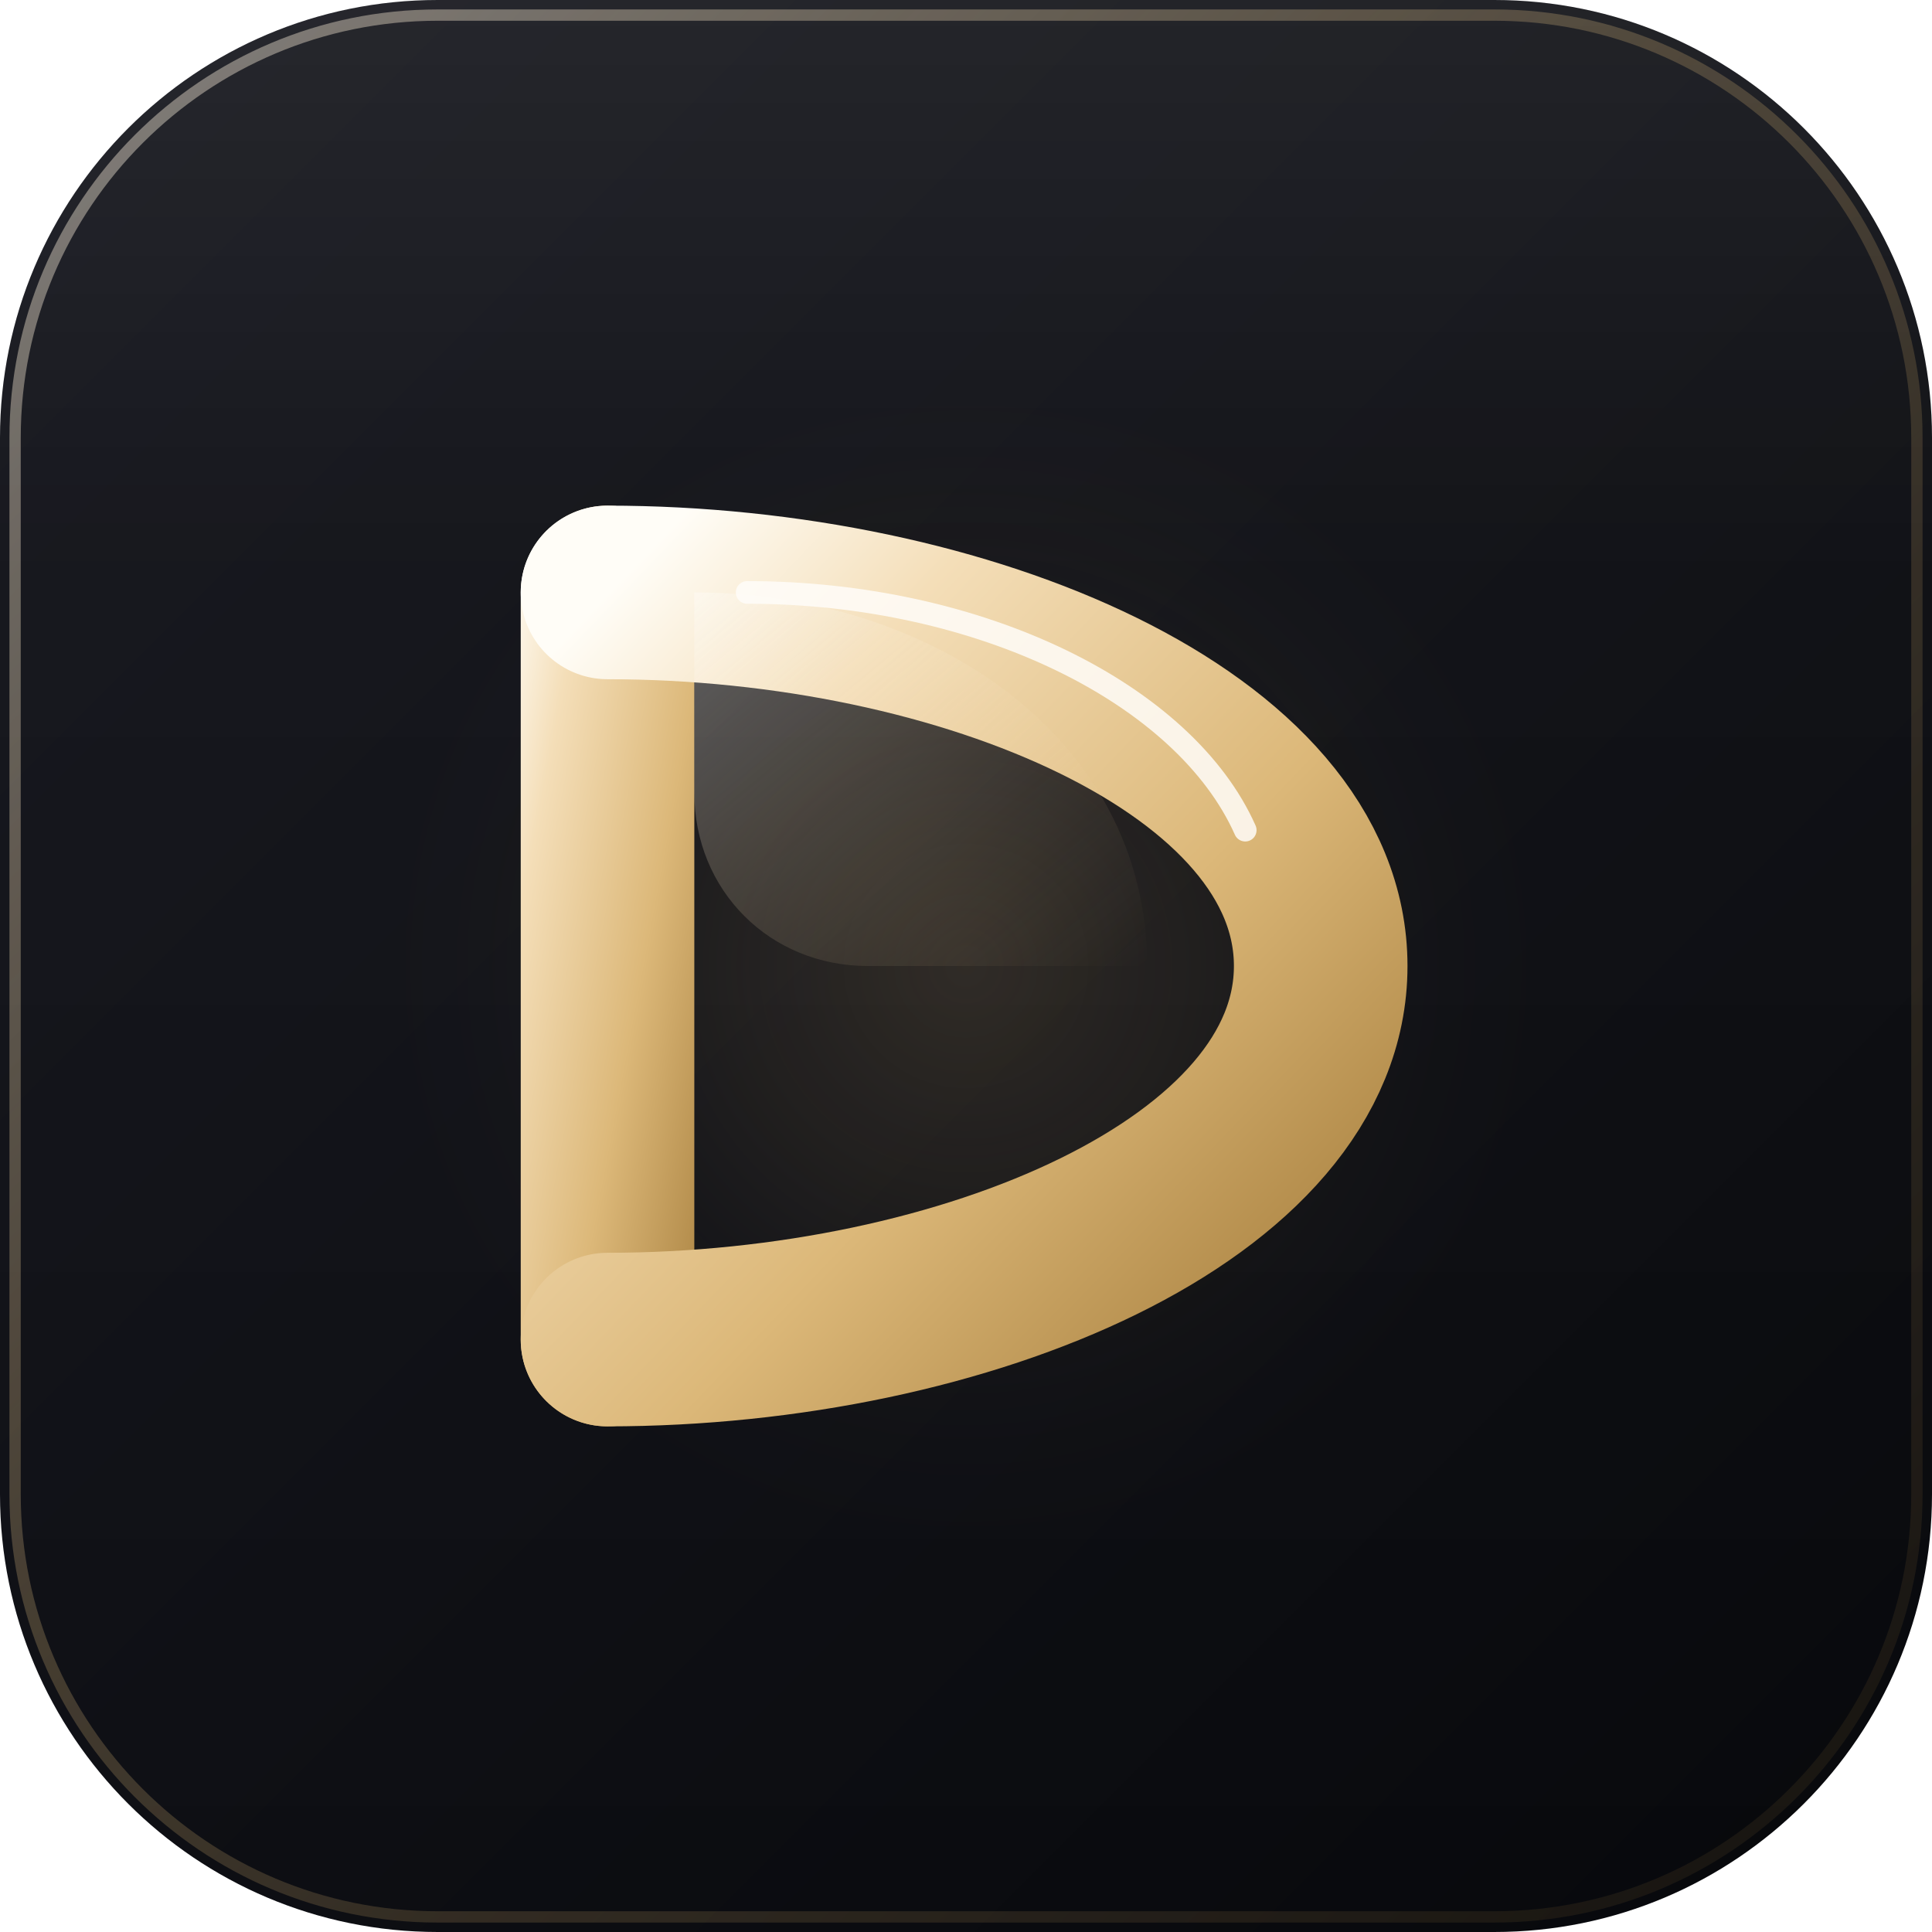
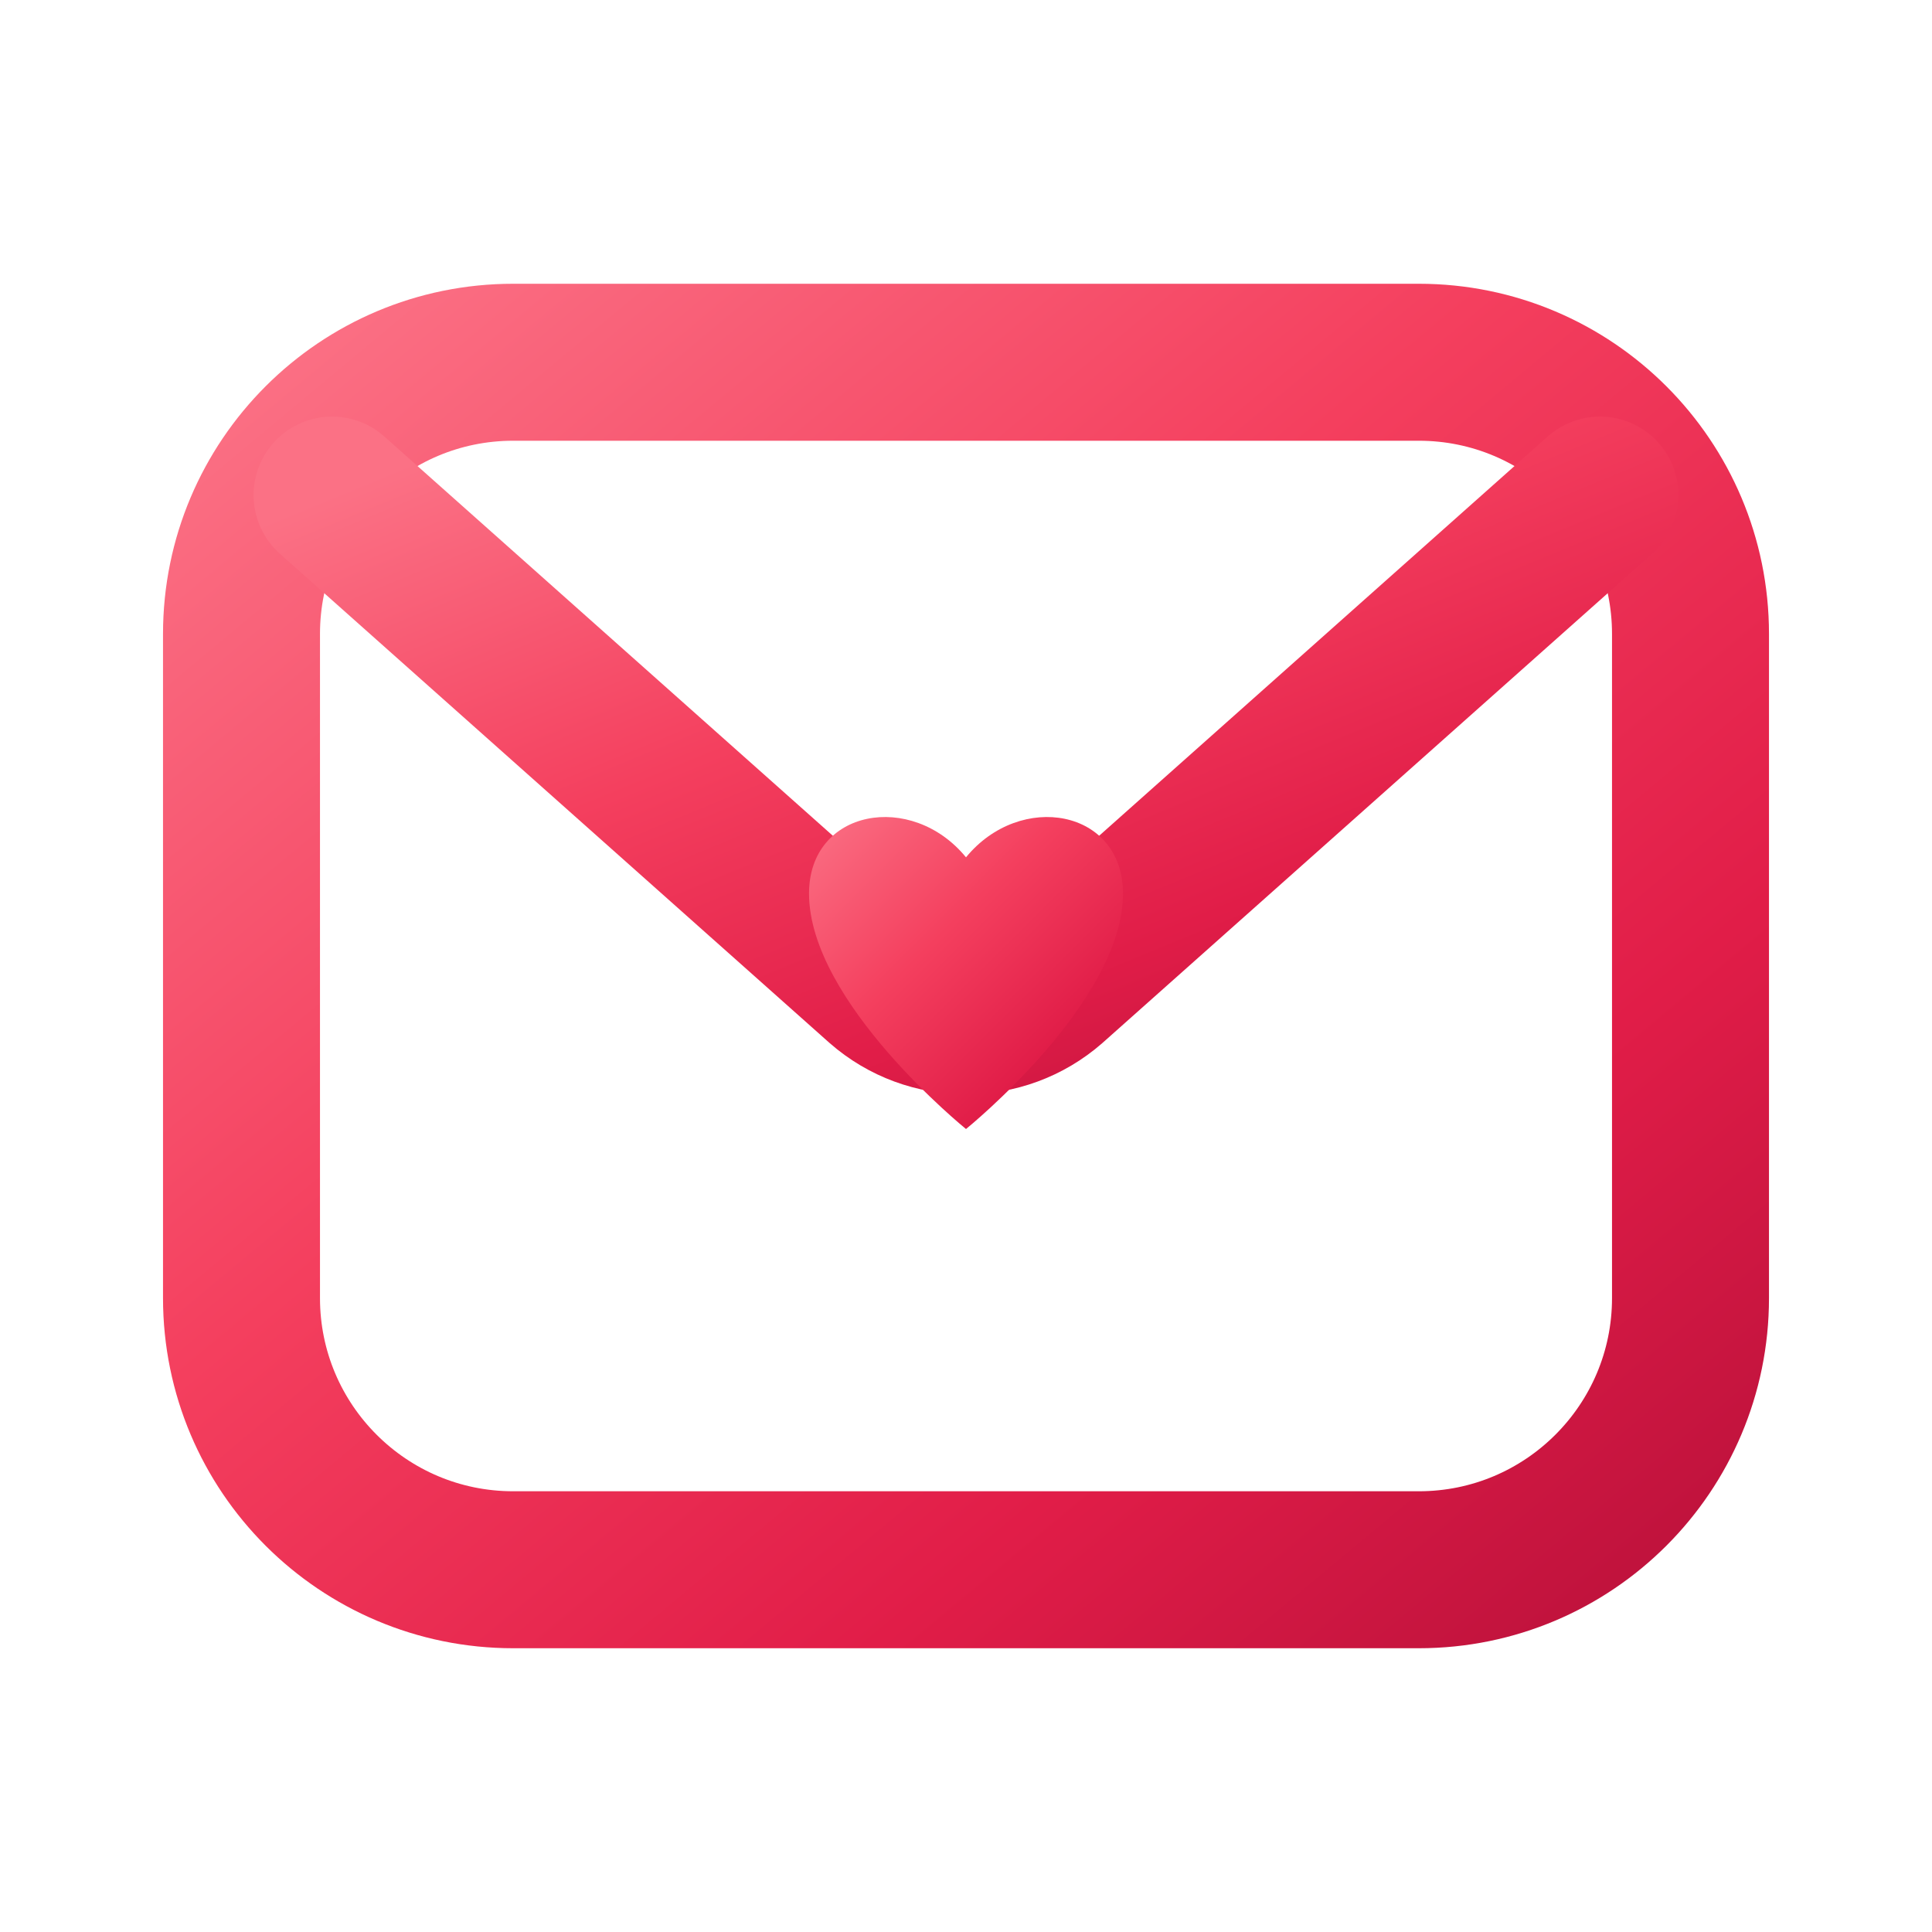
- <svg xmlns="http://www.w3.org/2000/svg" viewBox="0 0 512 512" width="512" height="512">
+ <svg xmlns="http://www.w3.org/2000/svg" viewBox="0 0 32 32" width="32" height="32" fill="none">
  <defs>
-     <linearGradient id="obsidian-bg-a" x1="0%" y1="0%" x2="100%" y2="100%">
-       <stop offset="0%" stop-color="#14151C" />
-       <stop offset="50%" stop-color="#0E0F14" />
-       <stop offset="100%" stop-color="#07080B" />
+     <linearGradient id="dearly-envelope-grad" x1="0%" y1="0%" x2="100%" y2="100%">
+       <stop offset="0%" stop-color="#FB7185" />
+       <stop offset="40%" stop-color="#F43F5E" />
+       <stop offset="75%" stop-color="#E11D48" />
+       <stop offset="100%" stop-color="#BE123C" />
    </linearGradient>
-     <linearGradient id="gold-rim-a" x1="0%" y1="0%" x2="100%" y2="100%">
-       <stop offset="0%" stop-color="#FBF4E8" stop-opacity="0.45" />
-       <stop offset="45%" stop-color="#DDB97A" stop-opacity="0.25" />
-       <stop offset="100%" stop-color="#936F35" stop-opacity="0.10" />
-     </linearGradient>
-     <linearGradient id="specular-a" x1="0%" y1="0%" x2="0%" y2="100%">
-       <stop offset="0%" stop-color="#FFFFFF" stop-opacity="0.08" />
-       <stop offset="30%" stop-color="#FFFFFF" stop-opacity="0.02" />
-       <stop offset="100%" stop-color="#FFFFFF" stop-opacity="0" />
-     </linearGradient>
-     <linearGradient id="gold-ribbon-primary" x1="0%" y1="0%" x2="100%" y2="100%">
-       <stop offset="0%" stop-color="#FFFDF7" />
-       <stop offset="22%" stop-color="#F4DEB8" />
-       <stop offset="60%" stop-color="#DCB879" />
-       <stop offset="100%" stop-color="#A8803E" />
-     </linearGradient>
-     <linearGradient id="gold-facet-shimmer" x1="0%" y1="0%" x2="100%" y2="100%">
-       <stop offset="0%" stop-color="#FFFFFF" stop-opacity="0.32" />
-       <stop offset="50%" stop-color="#F4DEB8" stop-opacity="0.15" />
-       <stop offset="100%" stop-color="#DCB879" stop-opacity="0" />
-     </linearGradient>
-     <radialGradient id="center-gold-glow" cx="50%" cy="50%" r="48%">
-       <stop offset="0%" stop-color="#DDB97A" stop-opacity="0.15" />
-       <stop offset="60%" stop-color="#DDB97A" stop-opacity="0.03" />
-       <stop offset="100%" stop-color="#0E0F14" stop-opacity="0" />
-     </radialGradient>
  </defs>
-   <rect width="512" height="512" rx="116" fill="url(#obsidian-bg-a)" />
-   <rect width="512" height="512" rx="116" fill="url(#specular-a)" />
-   <rect width="504" height="504" x="4" y="4" rx="112" fill="none" stroke="url(#gold-rim-a)" stroke-width="3" />
-   <circle cx="256" cy="256" r="170" fill="url(#center-gold-glow)" />
-   <g id="icon-concept-a">
-     <rect x="138" y="134" width="46" height="244" rx="23" fill="url(#gold-ribbon-primary)" />
-     <path d="M 161 157          C 256 157, 350 197, 350 256          C 350 315, 256 355, 161 355" fill="none" stroke="url(#gold-ribbon-primary)" stroke-width="46" stroke-linecap="round" stroke-linejoin="round" />
-     <path d="M 184 157          C 246 157, 304 195, 304 256          L 230 256          C 204 256, 184 236, 184 210 Z" fill="url(#gold-facet-shimmer)" />
-     <path d="M 198 157          C 260 157, 314 184, 330 220" fill="none" stroke="#FFFDF9" stroke-width="6" stroke-linecap="round" opacity="0.85" />
-   </g>
+   <rect x="4" y="6" width="24" height="20" rx="4.5" stroke="url(#dearly-envelope-grad)" stroke-width="2.6" />
+   <path d="M5.5 8.2L14.6 16.3C15.4 17 16.6 17 17.4 16.3L26.5 8.2" stroke="url(#dearly-envelope-grad)" stroke-width="2.6" stroke-linecap="round" stroke-linejoin="round" />
+   <path d="M16 14.2C15.1 13.1 13.4 13.4 13.4 14.8C13.4 16.6 16 18.7 16 18.7C16 18.7 18.6 16.6 18.6 14.8C18.6 13.4 16.9 13.1 16 14.2Z" fill="url(#dearly-envelope-grad)" />
</svg>
